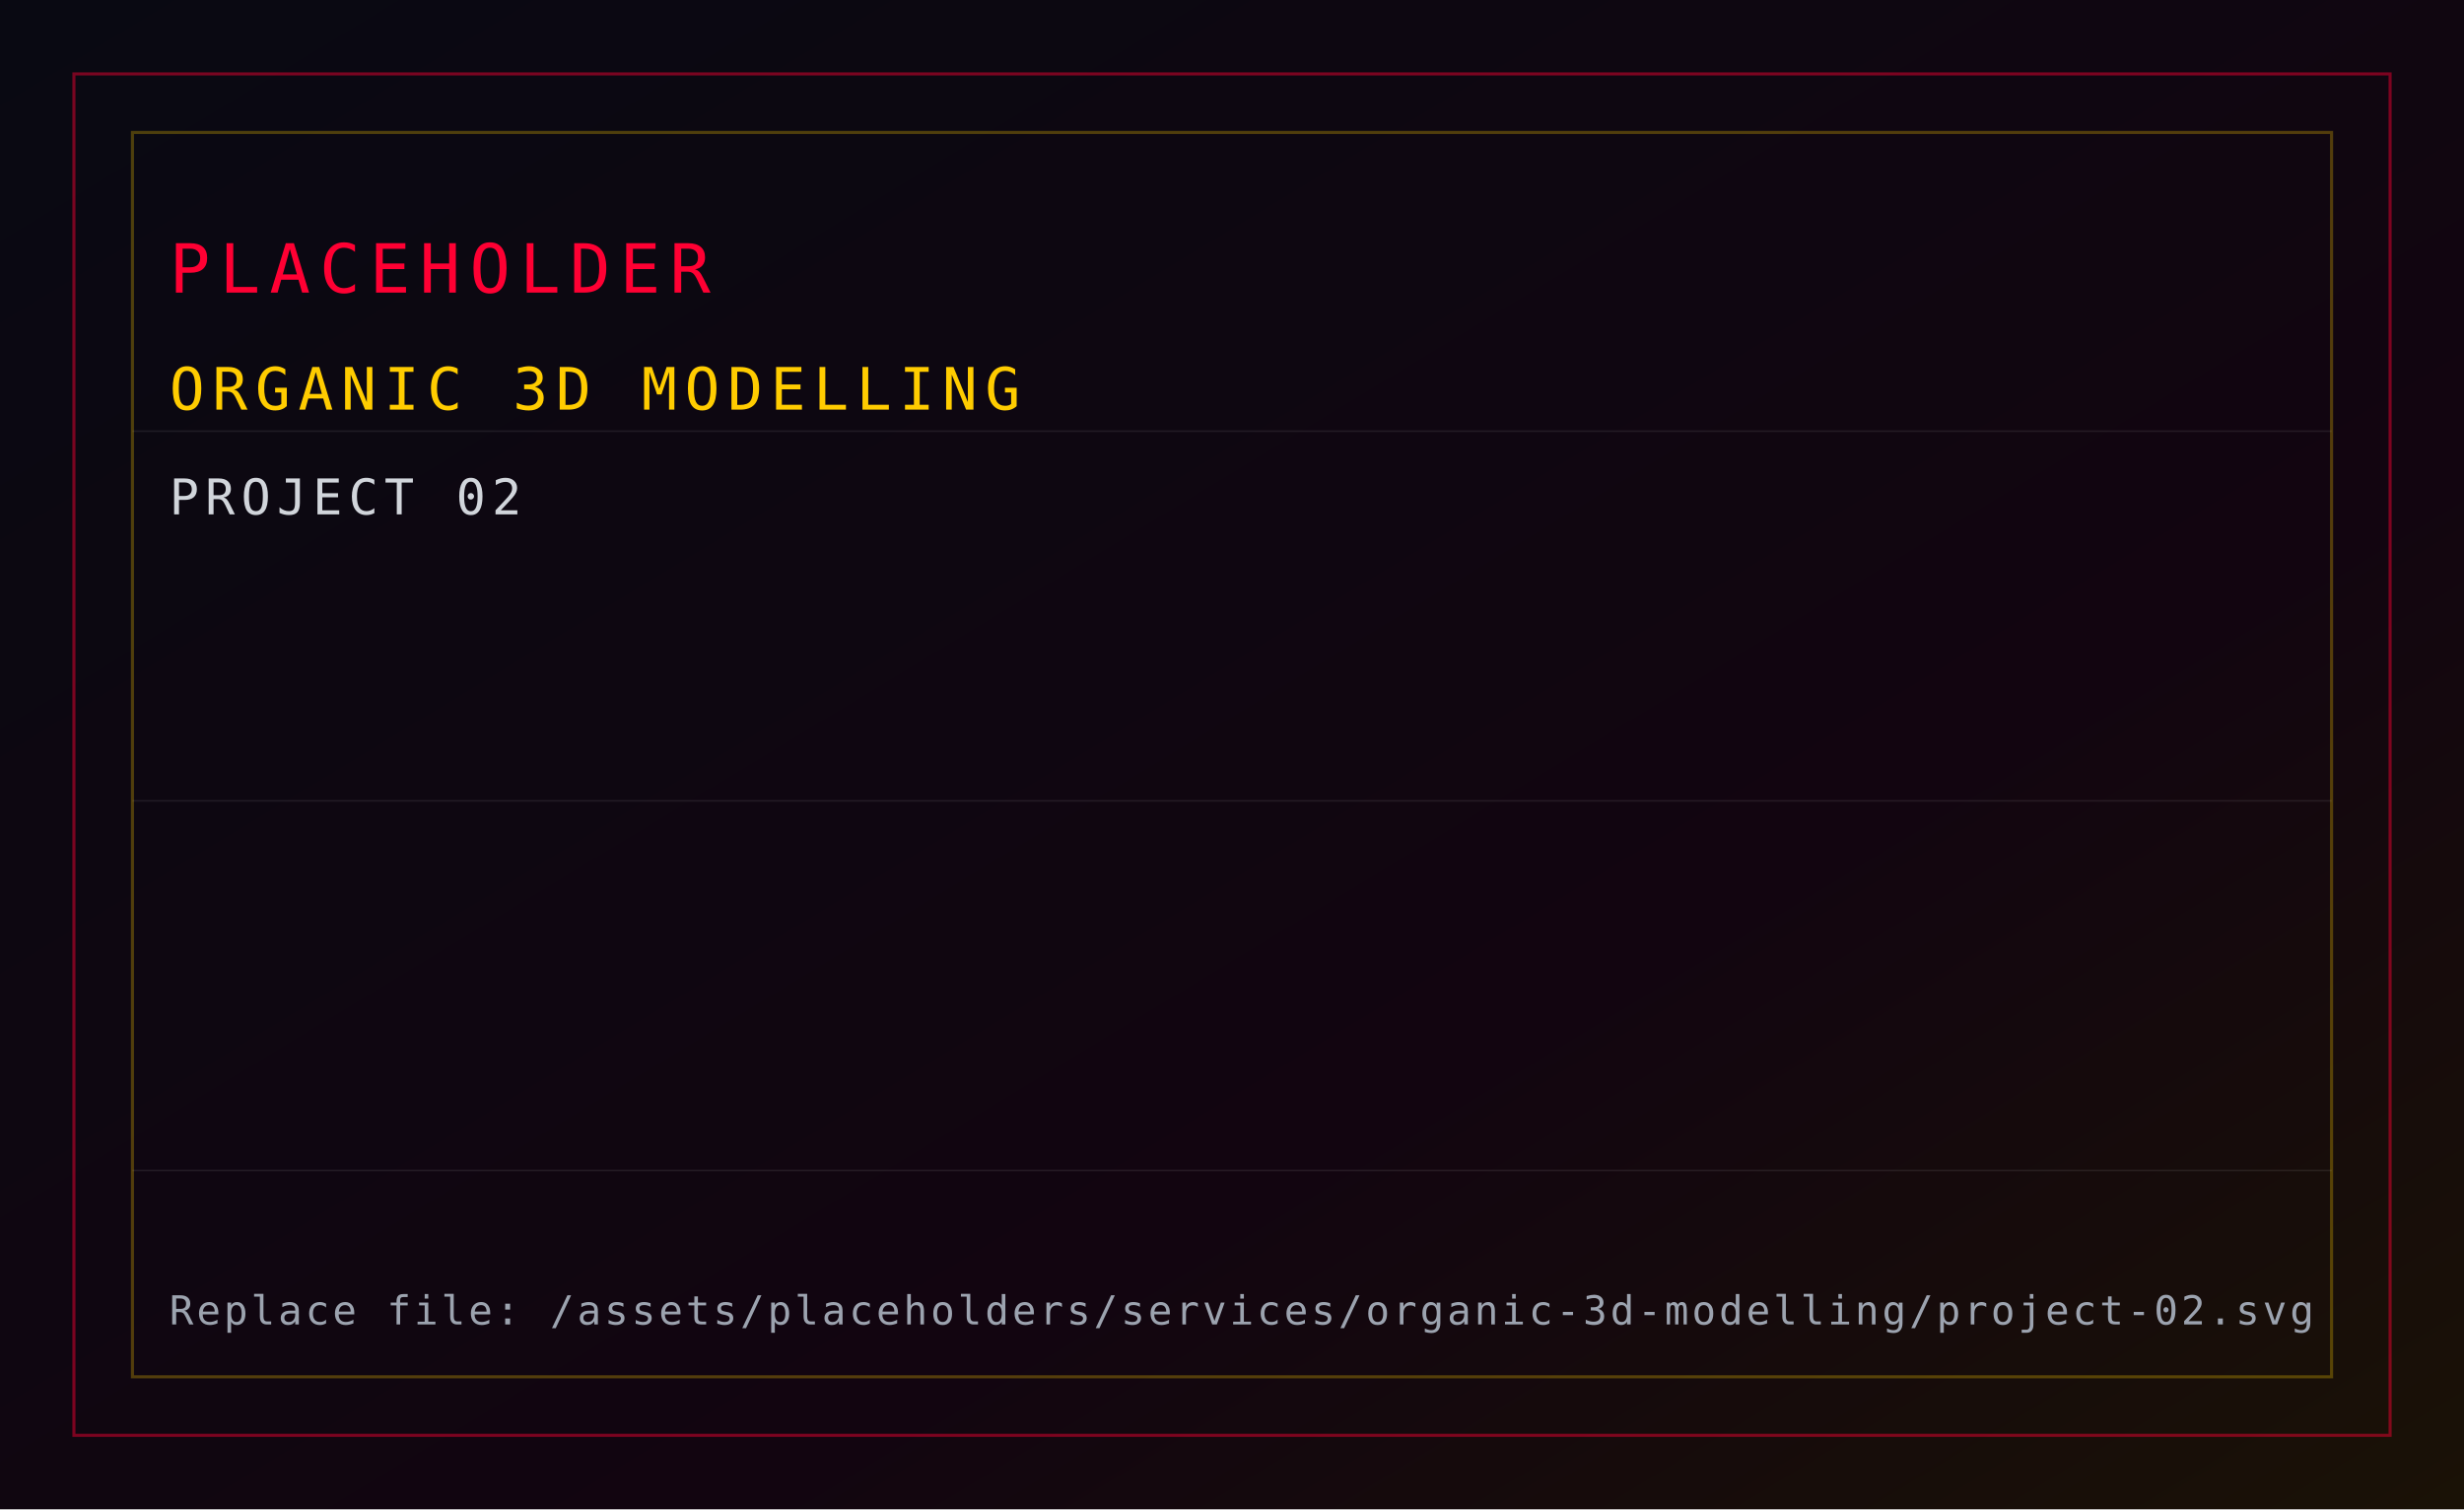
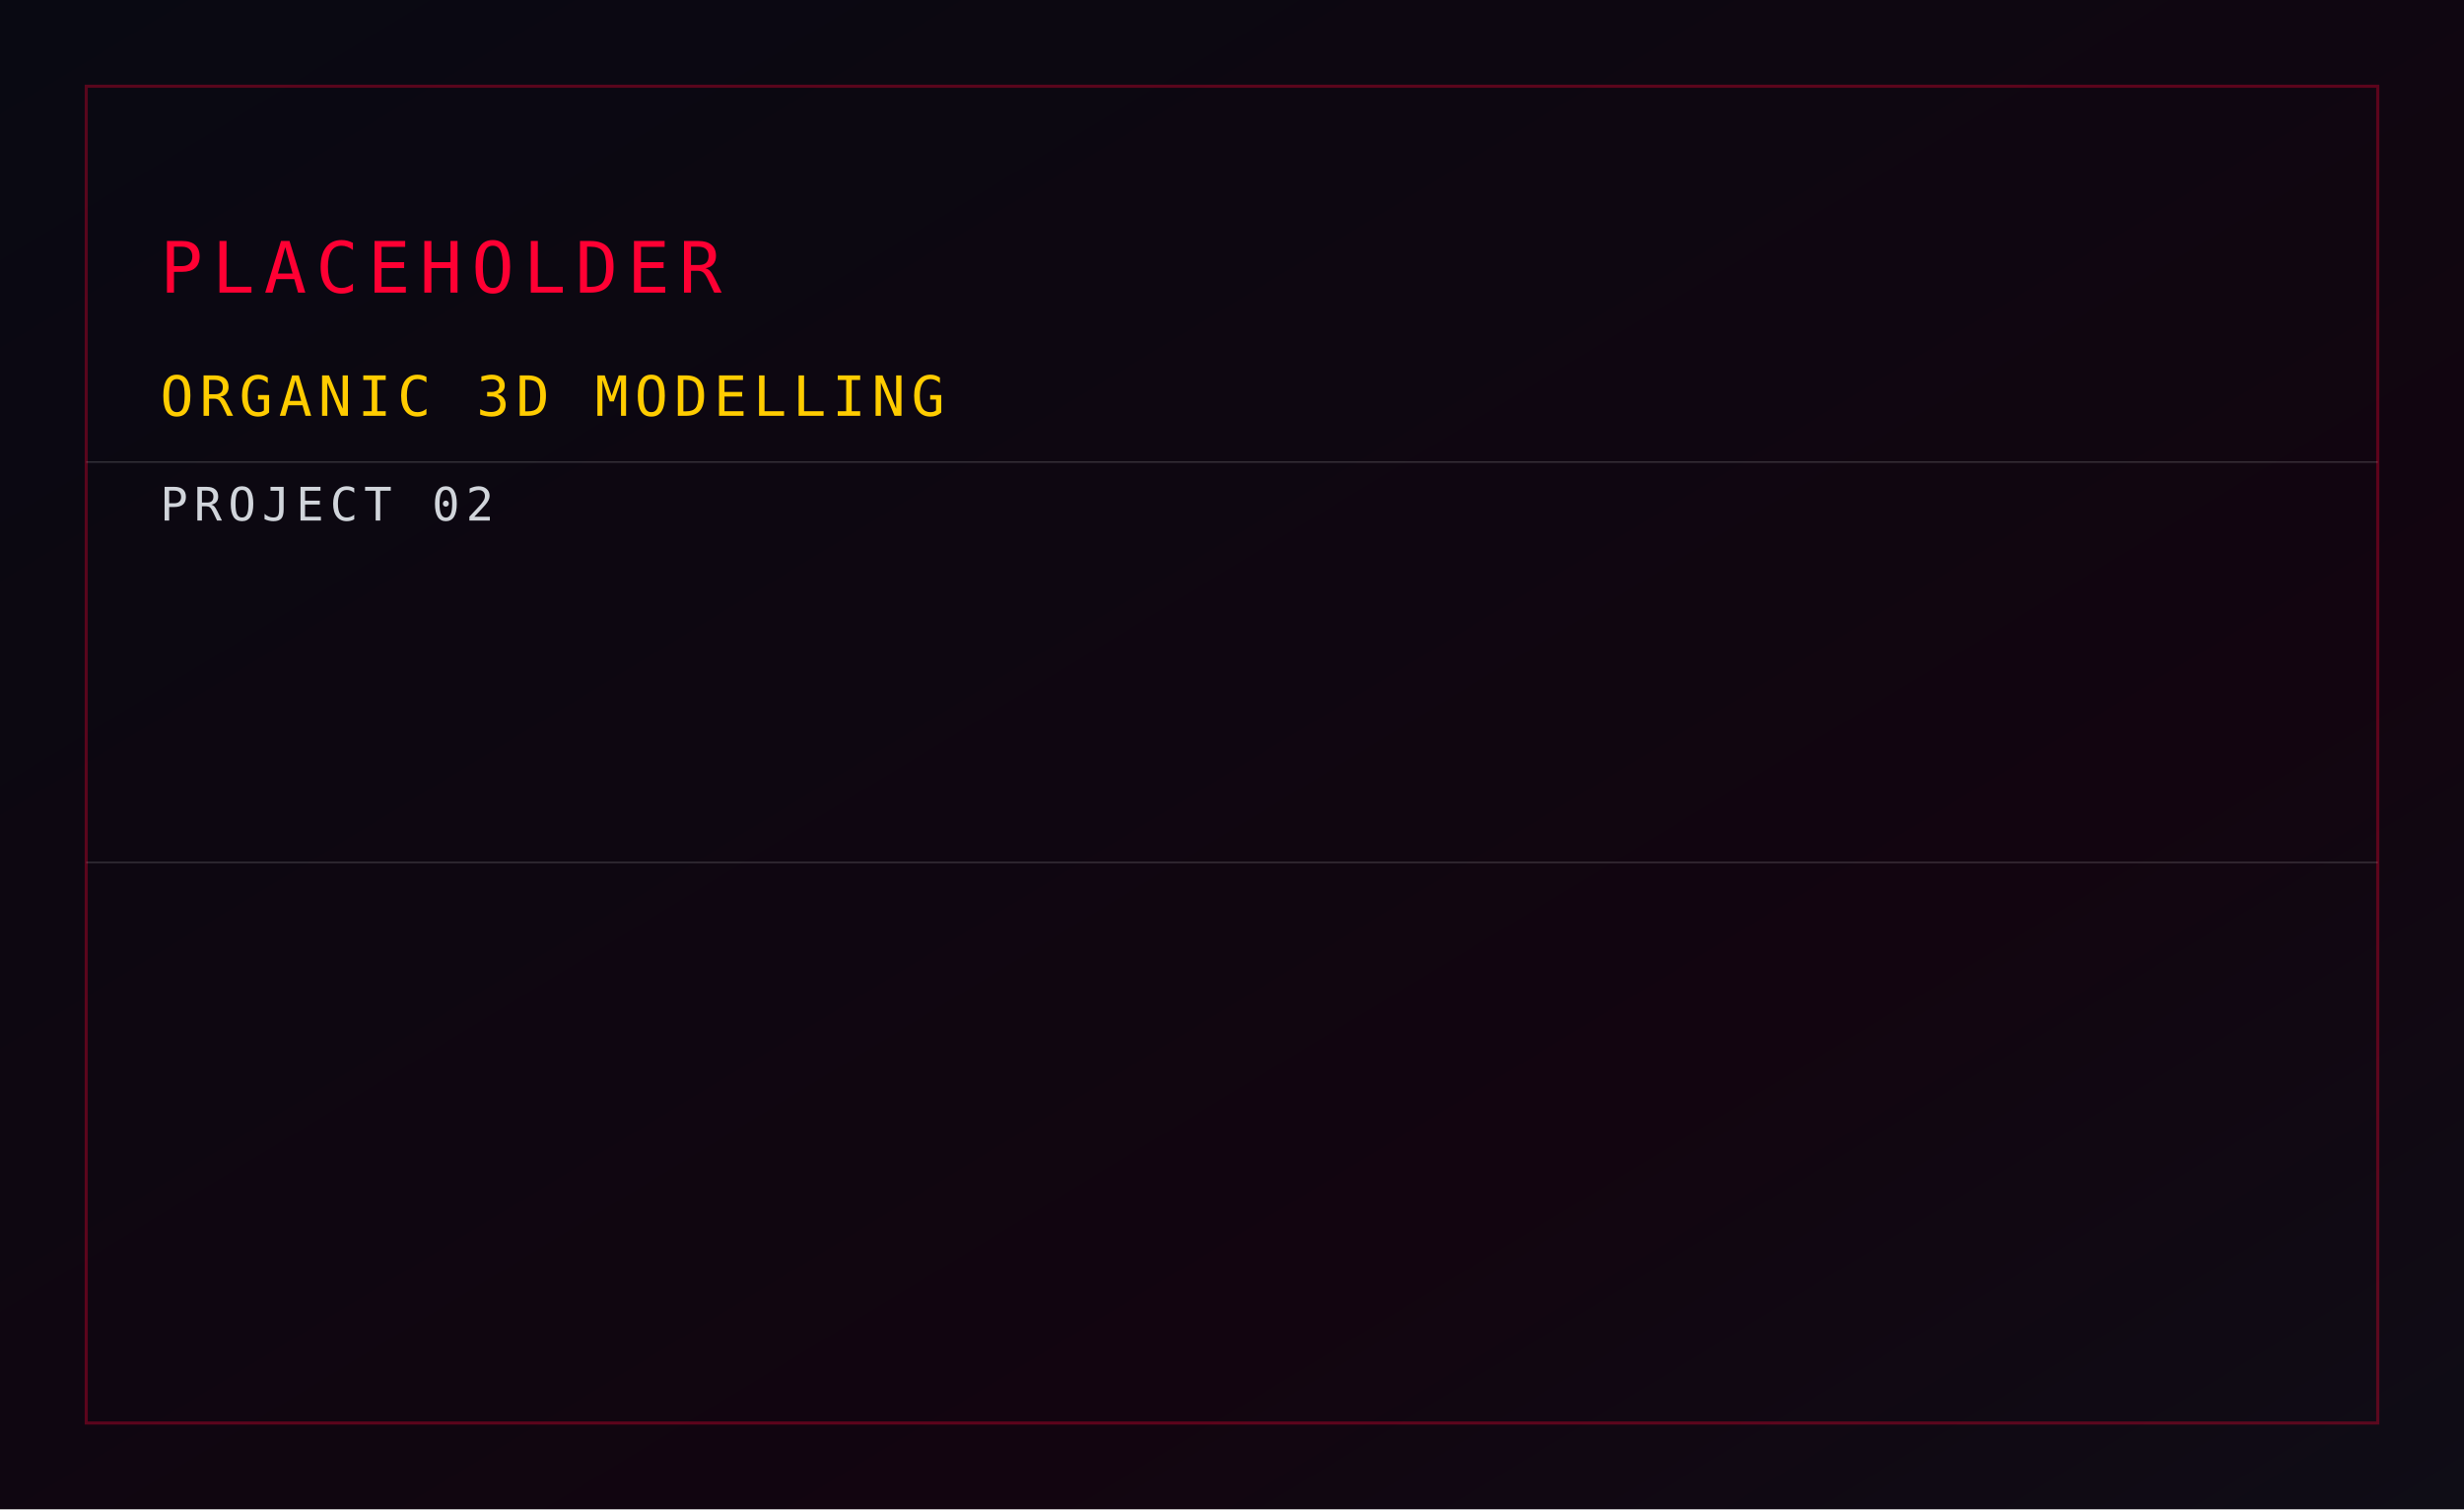
<svg xmlns="http://www.w3.org/2000/svg" width="1600" height="980" viewBox="0 0 1600 980">
  <defs>
    <linearGradient id="bg" x1="0" x2="1" y1="0" y2="1">
      <stop offset="0%" stop-color="#090912" />
-       <stop offset="65%" stop-color="#120510" />
-       <stop offset="100%" stop-color="#1a1206" />
+       <stop offset="70%" stop-color="#120510" />
+       <stop offset="100%" stop-color="#0f0d16" />
    </linearGradient>
  </defs>
  <rect width="1600" height="980" fill="url(#bg)" />
-   <rect x="48" y="48" width="1504" height="884" fill="none" stroke="#ff0033" stroke-opacity="0.45" stroke-width="2" />
-   <rect x="86" y="86" width="1428" height="808" fill="none" stroke="#ffcc00" stroke-opacity="0.28" stroke-width="2" />
-   <g stroke="#ffffff" stroke-opacity="0.08">
-     <line x1="86" y1="280" x2="1514" y2="280" />
-     <line x1="86" y1="520" x2="1514" y2="520" />
-     <line x1="86" y1="760" x2="1514" y2="760" />
+   <rect x="56" y="56" width="1488" height="868" fill="none" stroke="#ff0033" stroke-opacity="0.32" stroke-width="2" />
+   <g opacity="0.16" stroke="#ffffff">
+     <line x1="56" y1="300" x2="1544" y2="300" />
+     <line x1="56" y1="560" x2="1544" y2="560" />
  </g>
-   <text x="110" y="190" fill="#ff0033" font-family="IBM Plex Mono, monospace" font-size="44" letter-spacing="6">PLACEHOLDER</text>
-   <text x="110" y="266" fill="#ffcc00" font-family="IBM Plex Mono, monospace" font-size="38" letter-spacing="5">ORGANIC 3D MODELLING</text>
-   <text x="110" y="334" fill="#d1d5db" font-family="IBM Plex Mono, monospace" font-size="32" letter-spacing="4">PROJECT 02</text>
-   <text x="110" y="860" fill="#9ca3af" font-family="IBM Plex Mono, monospace" font-size="26" letter-spacing="2">Replace file: /assets/placeholders/services/organic-3d-modelling/project-02.svg</text>
+   <text x="104" y="190" fill="#ff0033" font-family="IBM Plex Mono, monospace" font-size="46" letter-spacing="6">PLACEHOLDER</text>
+   <text x="104" y="270" fill="#ffcc00" font-family="IBM Plex Mono, monospace" font-size="36" letter-spacing="4">ORGANIC 3D MODELLING</text>
+   <text x="104" y="338" fill="#d1d5db" font-family="IBM Plex Mono, monospace" font-size="30" letter-spacing="4">PROJECT 02</text>
</svg>
